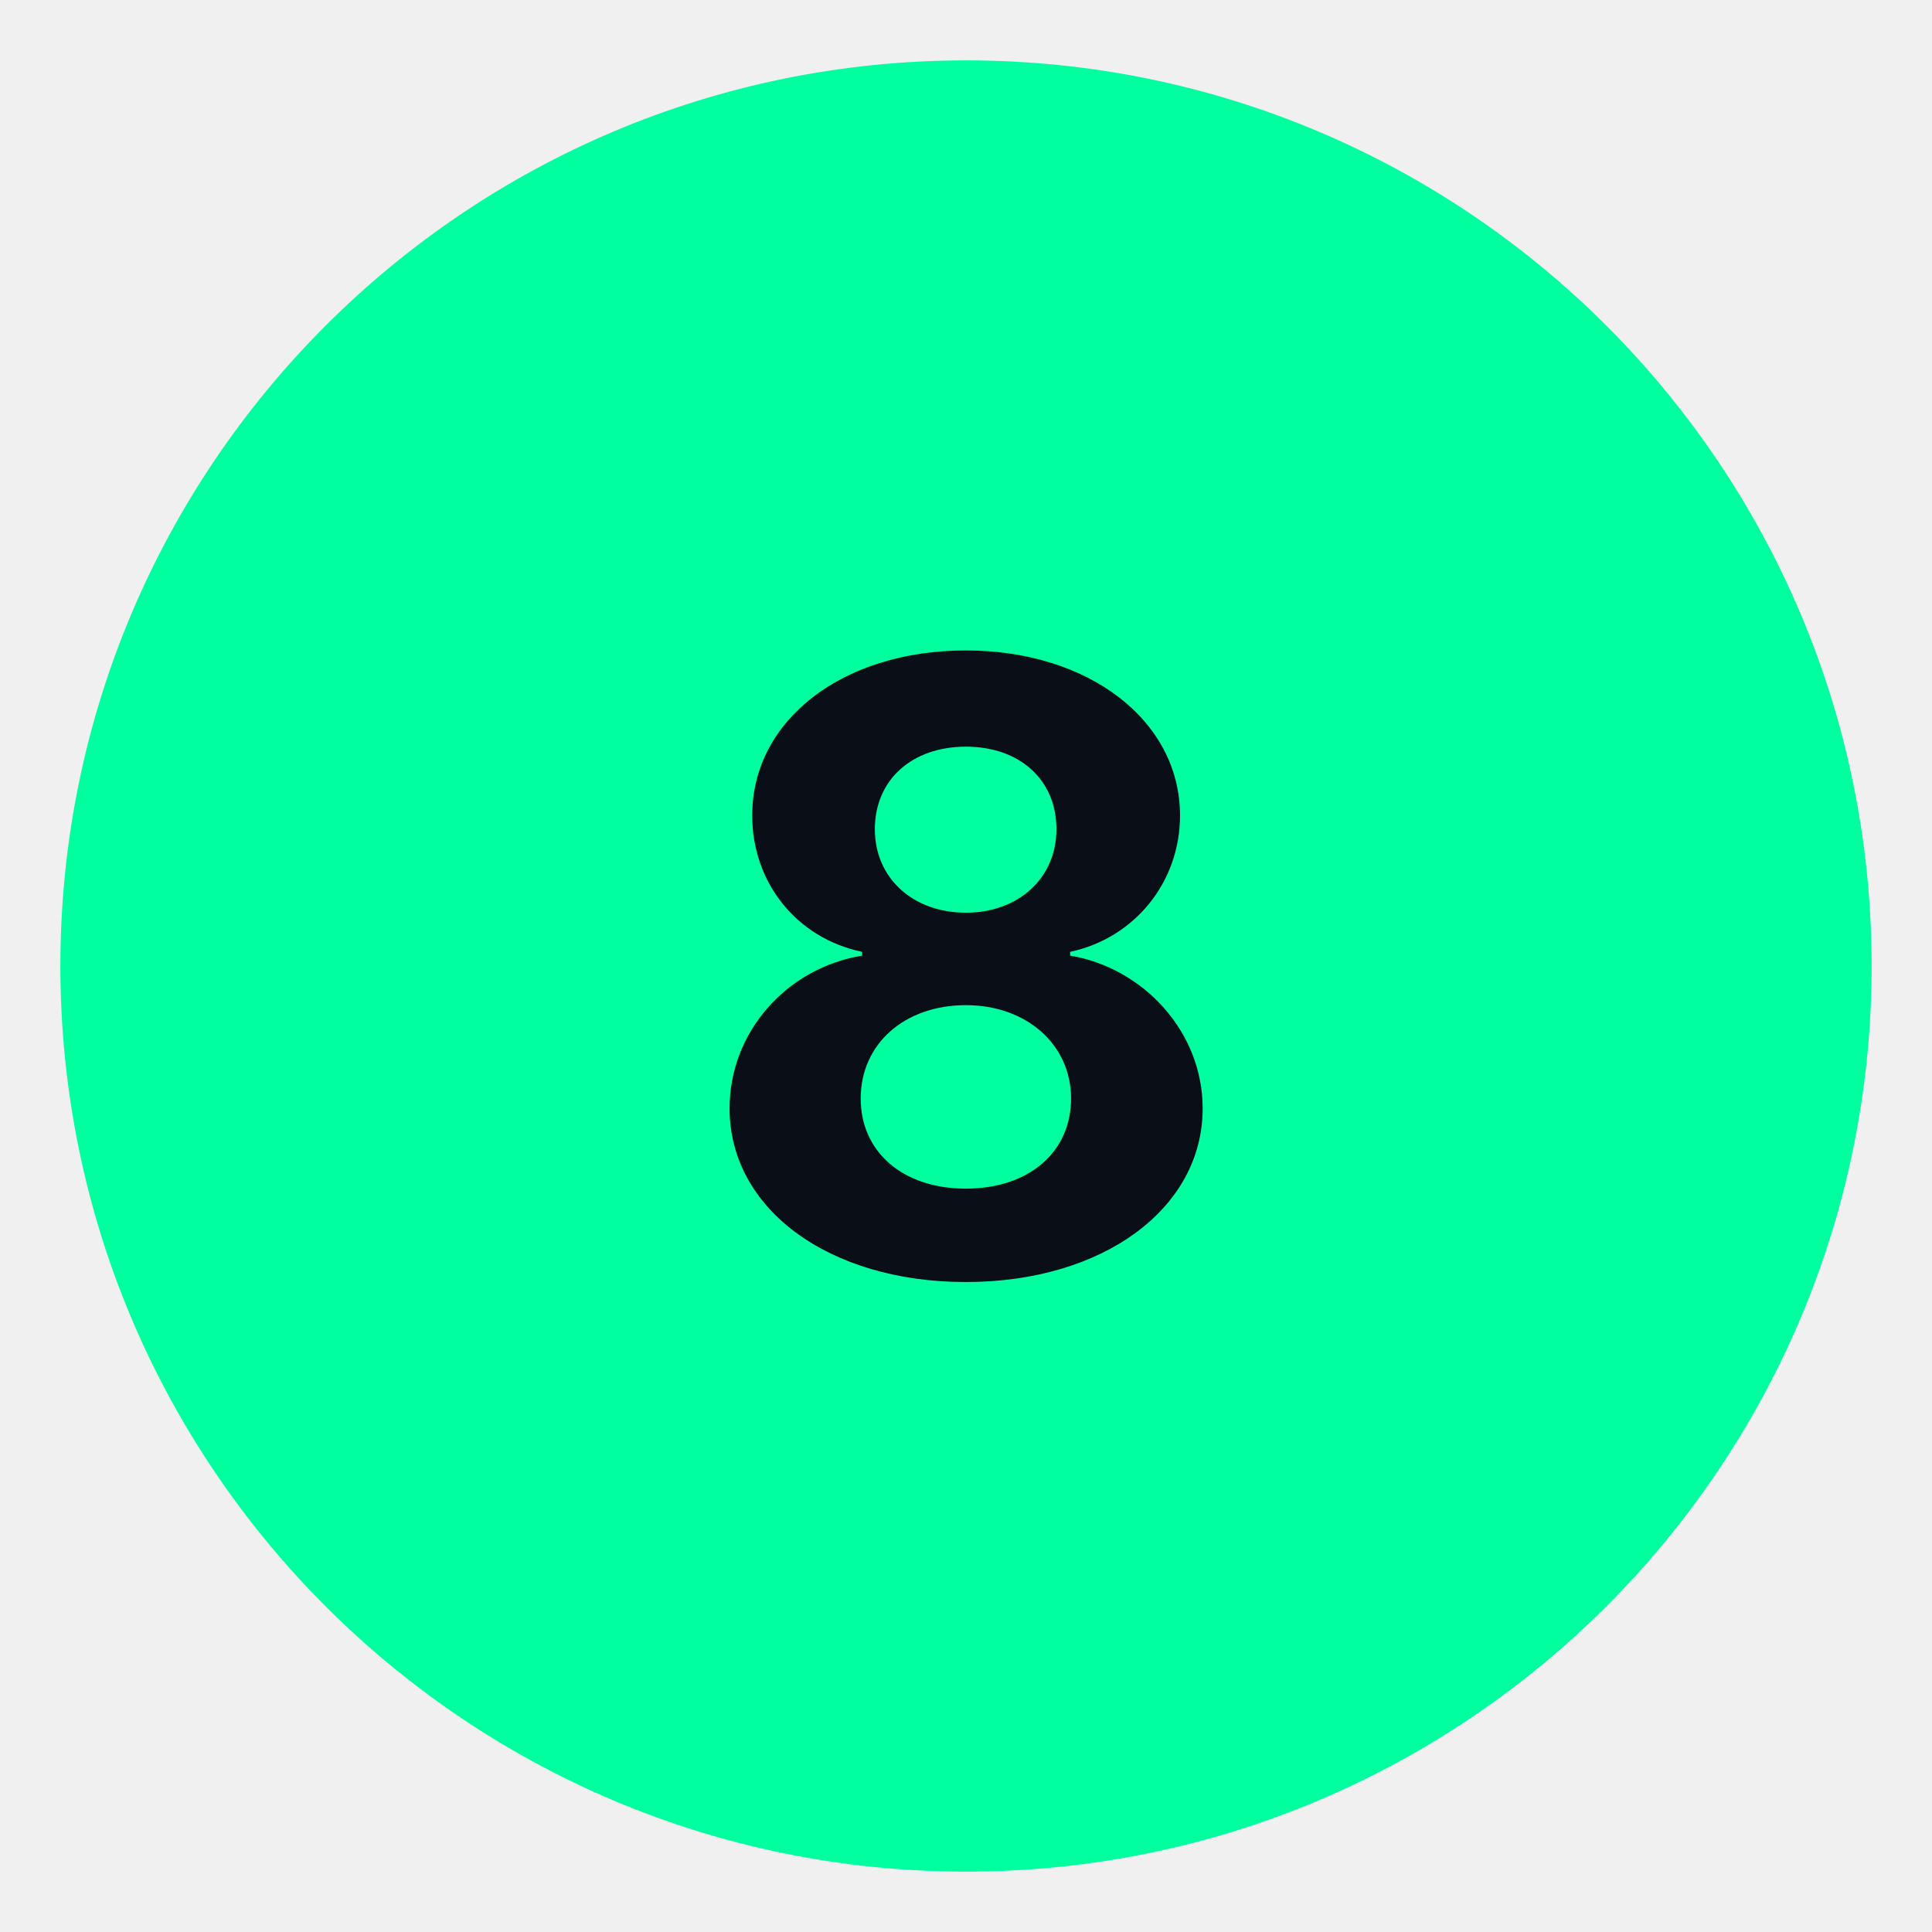
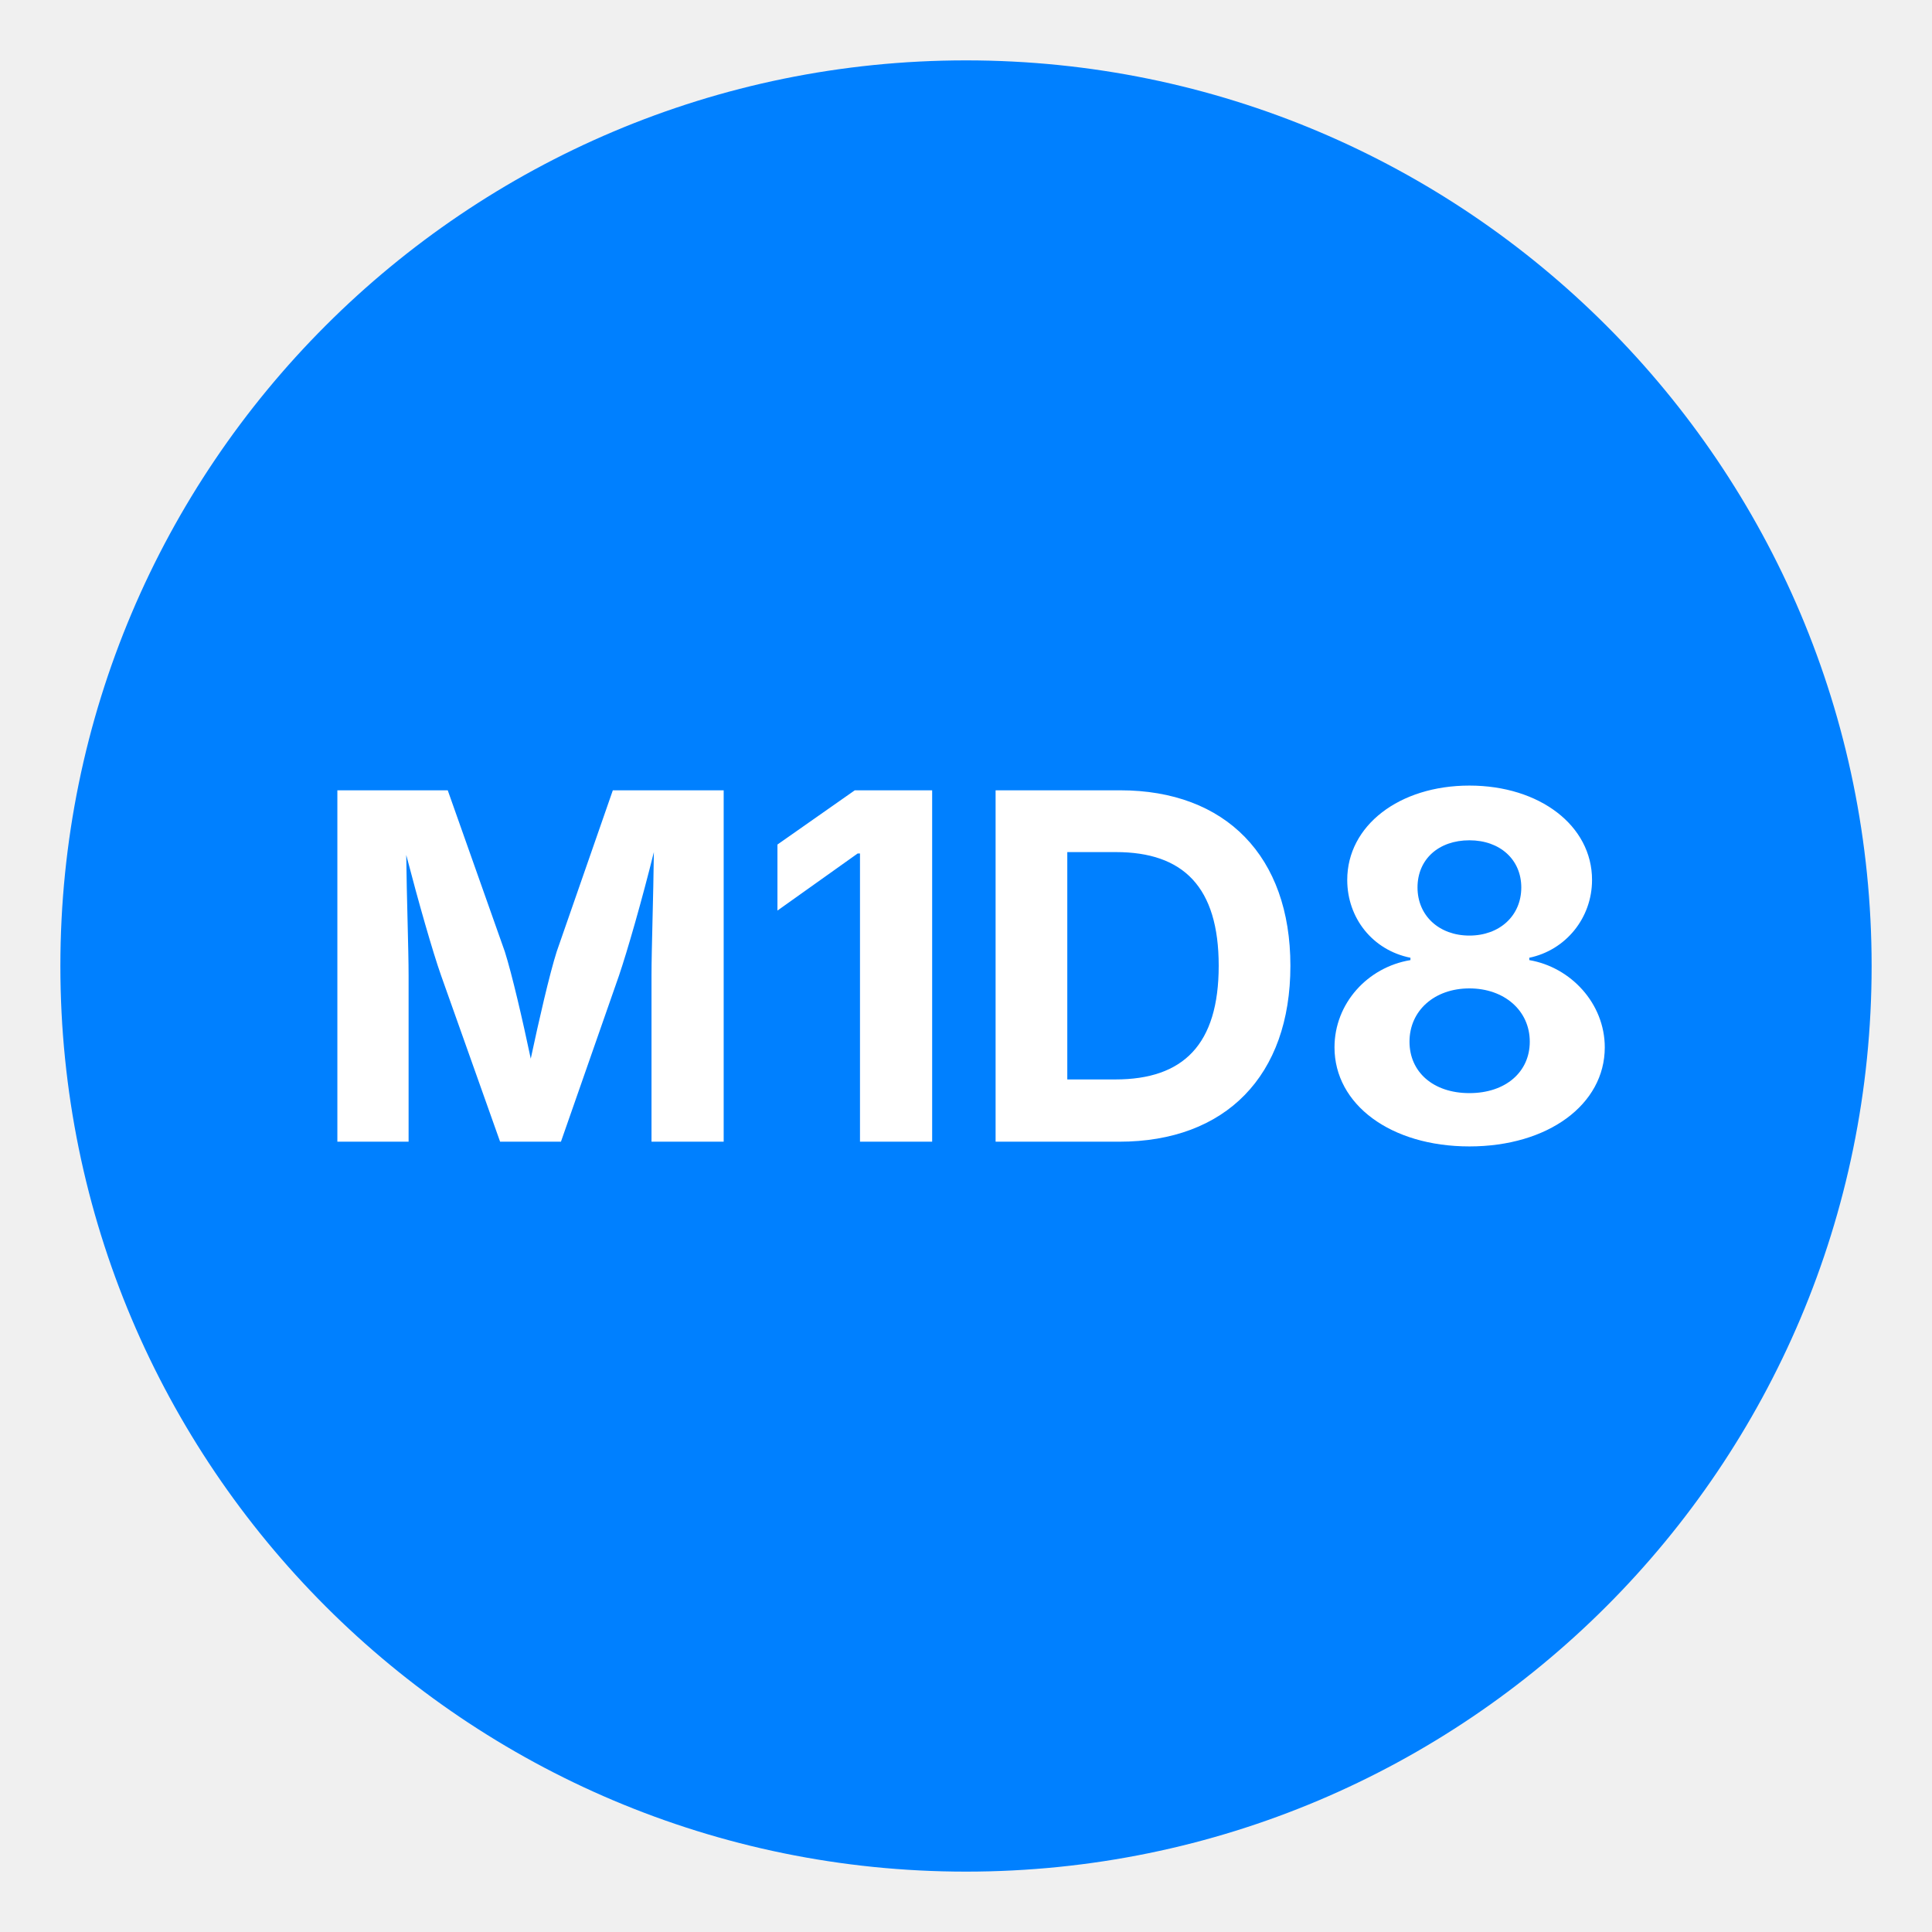
<svg xmlns="http://www.w3.org/2000/svg" width="64" height="64" viewBox="0 0 64 64">
-   <circle cx="32" cy="32" r="30" fill="#00ff9f" stroke="none" />
-   <text x="32" y="32" text-anchor="middle" dominant-baseline="central" font-family="Inter,Arial,sans-serif" font-weight="700" font-size="28" fill="#0a0e17">8</text>
+   <circle cx="32" cy="32" r="30" fill="#0080ff" stroke="none" />
+   <text x="32" y="32" text-anchor="middle" dominant-baseline="central" font-family="Inter,Arial,sans-serif" font-weight="700" font-size="16" fill="#ffffff">M1D8</text>
</svg>
